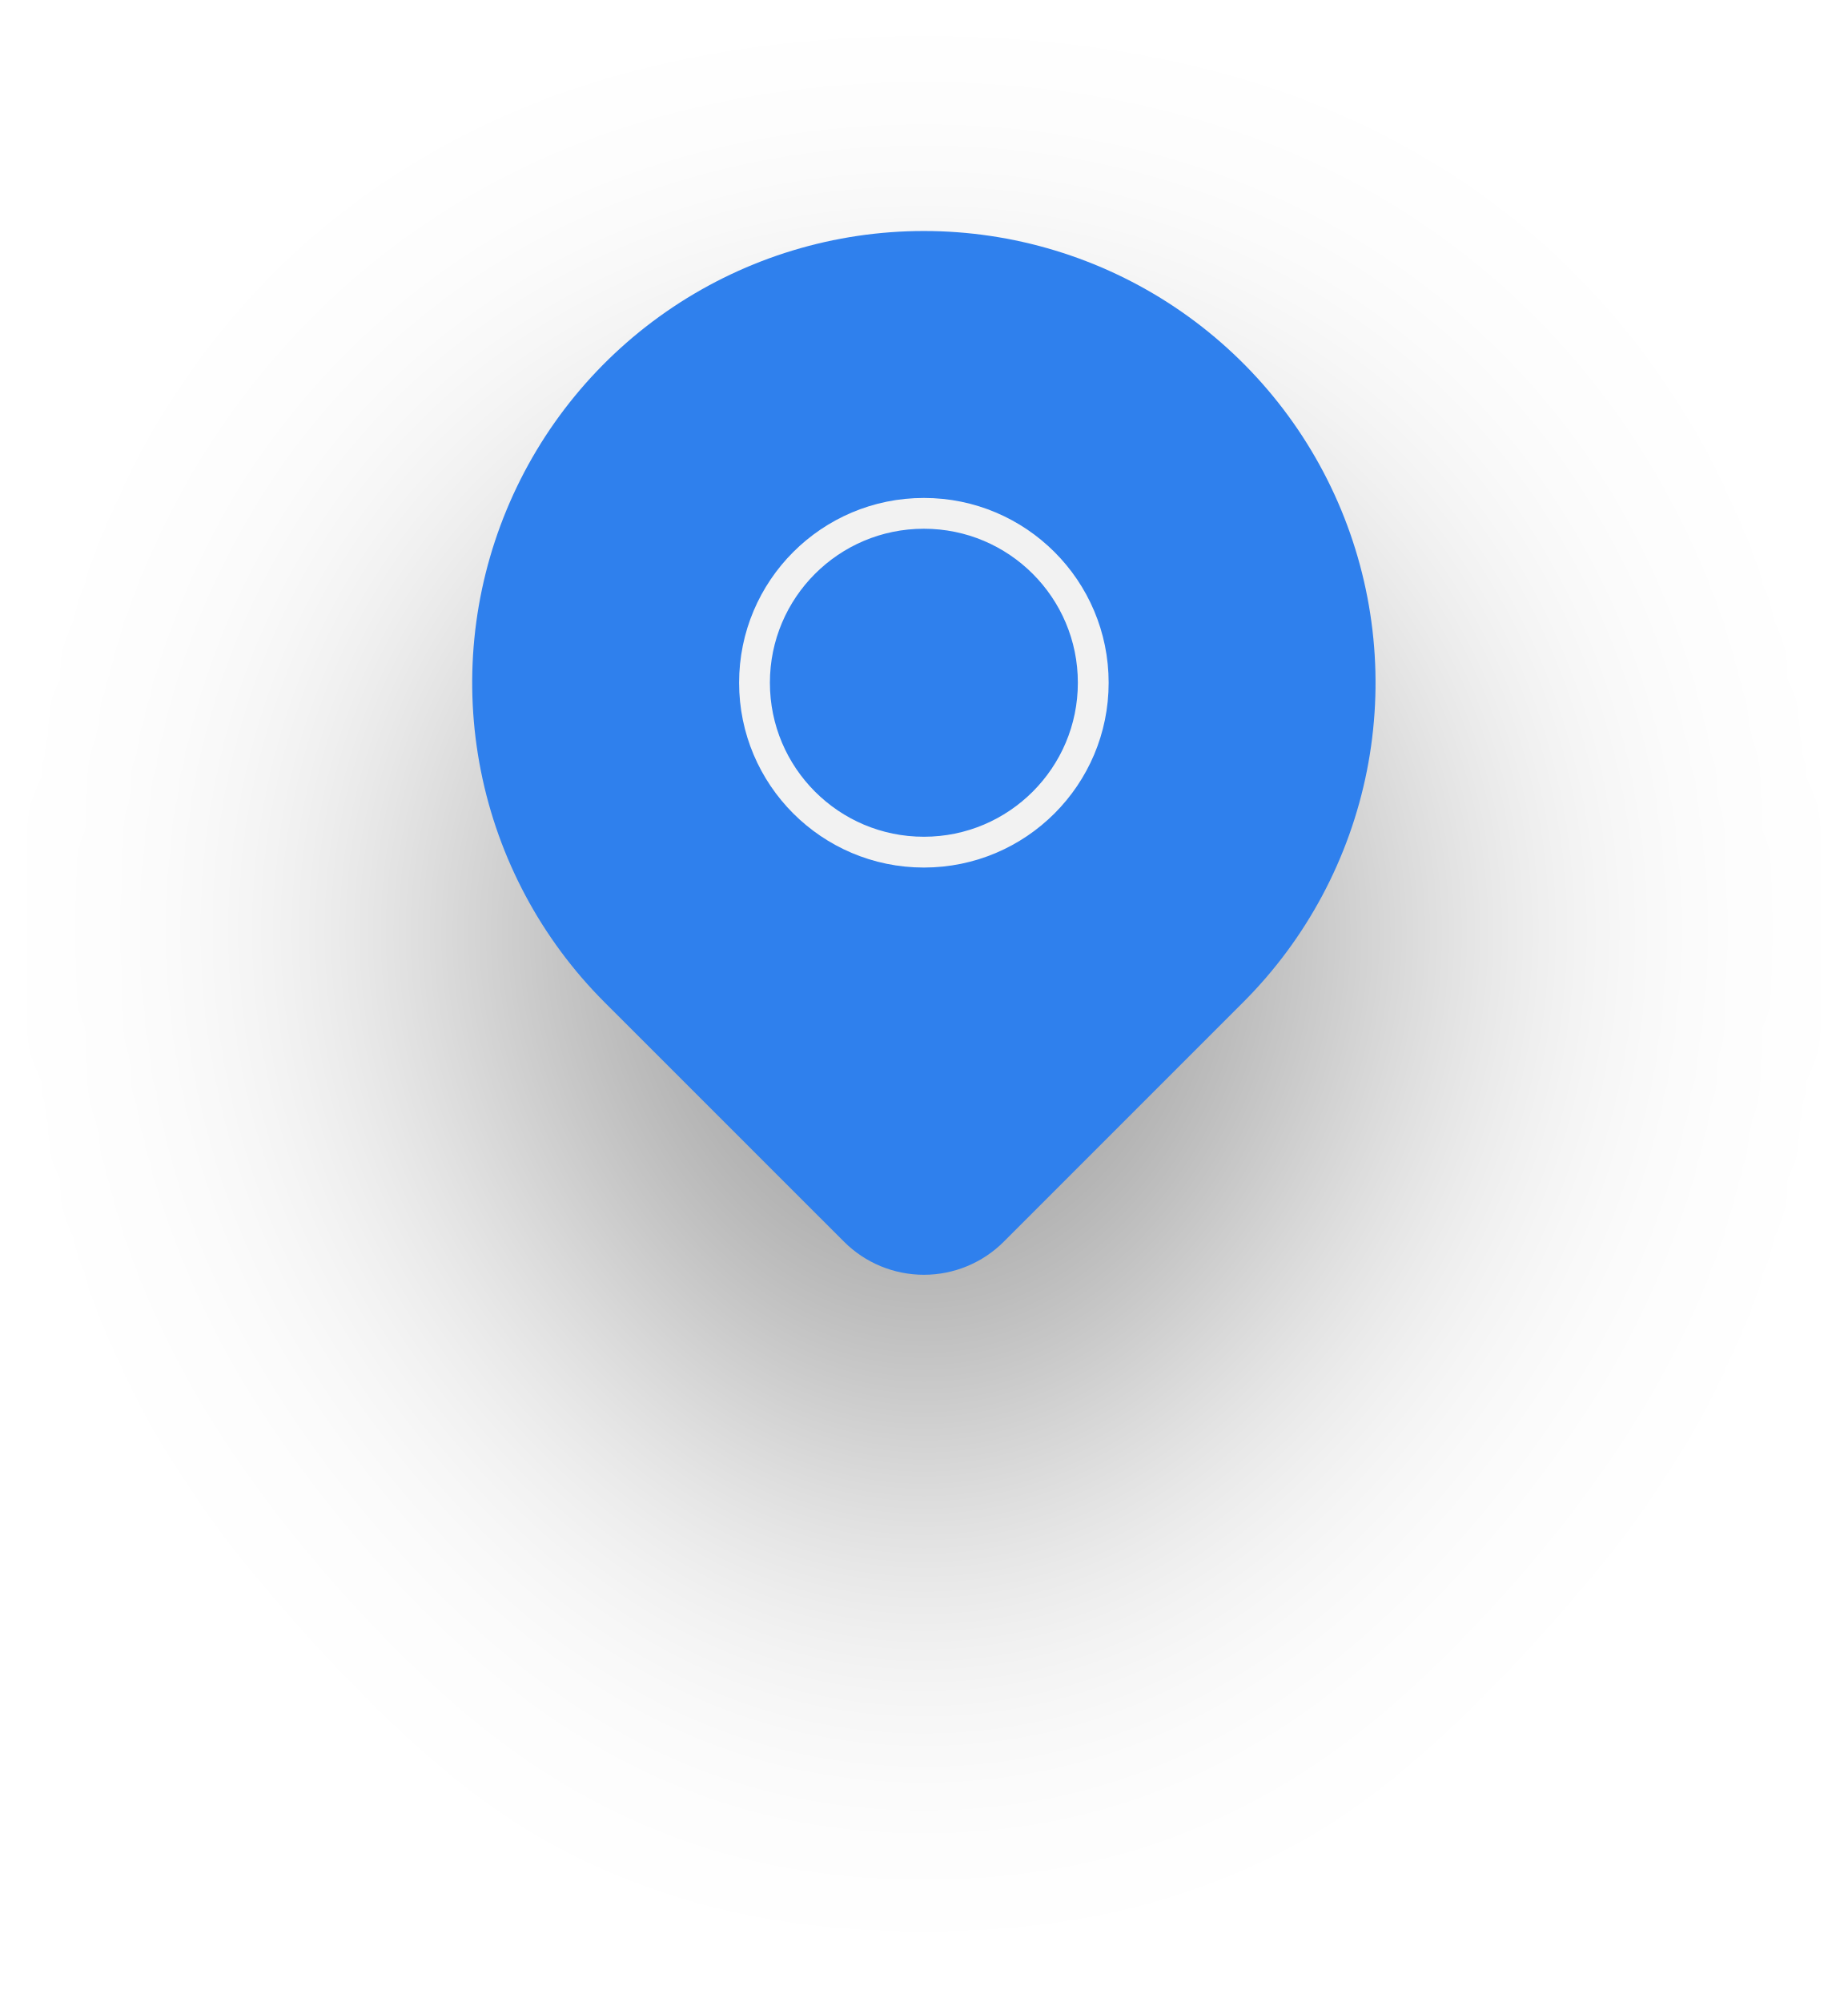
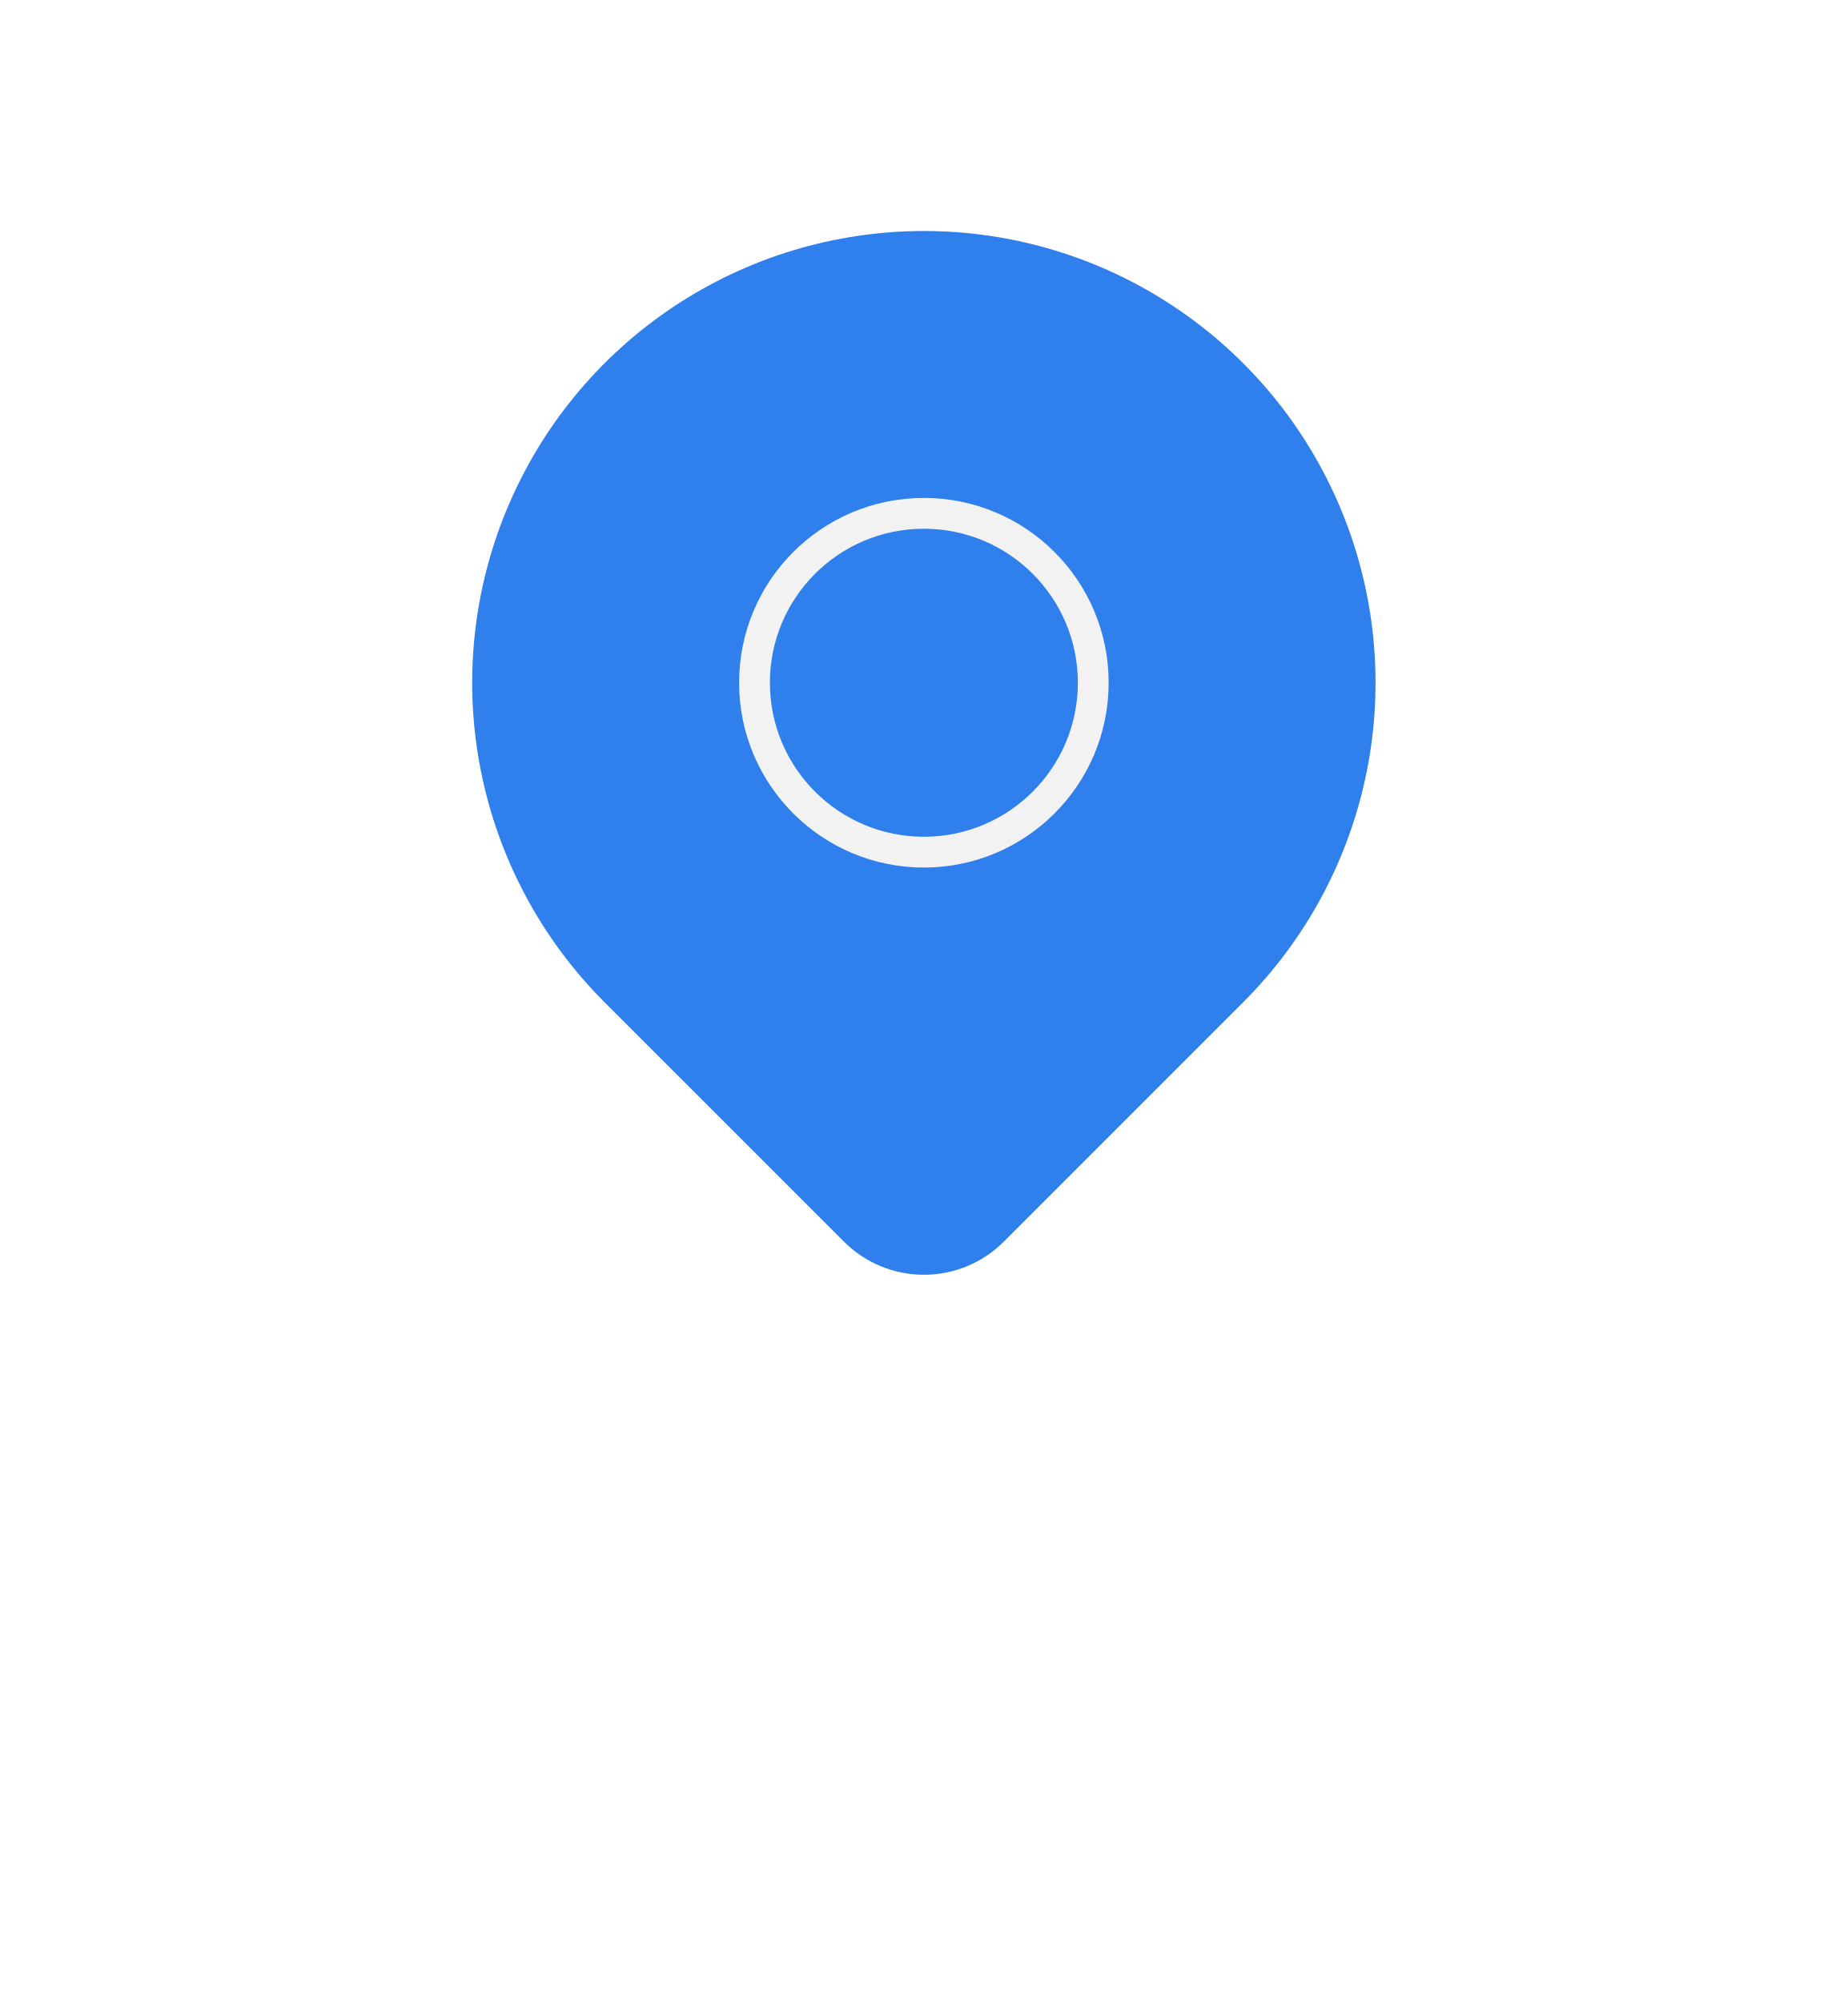
<svg xmlns="http://www.w3.org/2000/svg" width="60" height="65" viewBox="0 0 60 65" fill="none">
-   <g filter="url(#filter0_d)">
+   <g>
    <path d="M40.371 32.538L32.592 40.317C31.904 41.004 30.972 41.389 30.001 41.389C29.029 41.389 28.097 41.004 27.409 40.317L19.628 32.538C17.577 30.487 16.181 27.873 15.615 25.028C15.049 22.183 15.339 19.234 16.45 16.554C17.56 13.874 19.439 11.584 21.851 9.972C24.263 8.361 27.099 7.5 30 7.5C32.9 7.5 35.736 8.361 38.148 9.972C40.56 11.584 42.44 13.874 43.55 16.554C44.66 19.234 44.95 22.183 44.385 25.028C43.819 27.873 42.422 30.487 40.371 32.538Z" fill="#2F80ED" />
    <path d="M30 27.667C33.038 27.667 35.5 25.204 35.5 22.167C35.5 19.129 33.038 16.667 30 16.667C26.962 16.667 24.5 19.129 24.5 22.167C24.5 25.204 26.962 27.667 30 27.667Z" stroke="#F2F2F2" strokeWidth="2.75" strokeLinecap="round" strokeLinejoin="round" />
  </g>
  <defs>
    <filter id="filter0_d" x="-7" y="-5" width="74" height="74" filterUnits="userSpaceOnUse" color-interpolation-filters="sRGB">
      <feFlood flood-opacity="0" result="BackgroundImageFix" />
      <feColorMatrix in="SourceAlpha" type="matrix" values="0 0 0 0 0 0 0 0 0 0 0 0 0 0 0 0 0 0 127 0" />
      <feOffset dy="8" />
      <feGaussianBlur stdDeviation="7.5" />
      <feColorMatrix type="matrix" values="0 0 0 0 0 0 0 0 0 0 0 0 0 0 0 0 0 0 0.4 0" />
      <feBlend mode="normal" in2="BackgroundImageFix" result="effect1_dropShadow" />
      <feBlend mode="normal" in="SourceGraphic" in2="effect1_dropShadow" result="shape" />
    </filter>
  </defs>
</svg>
